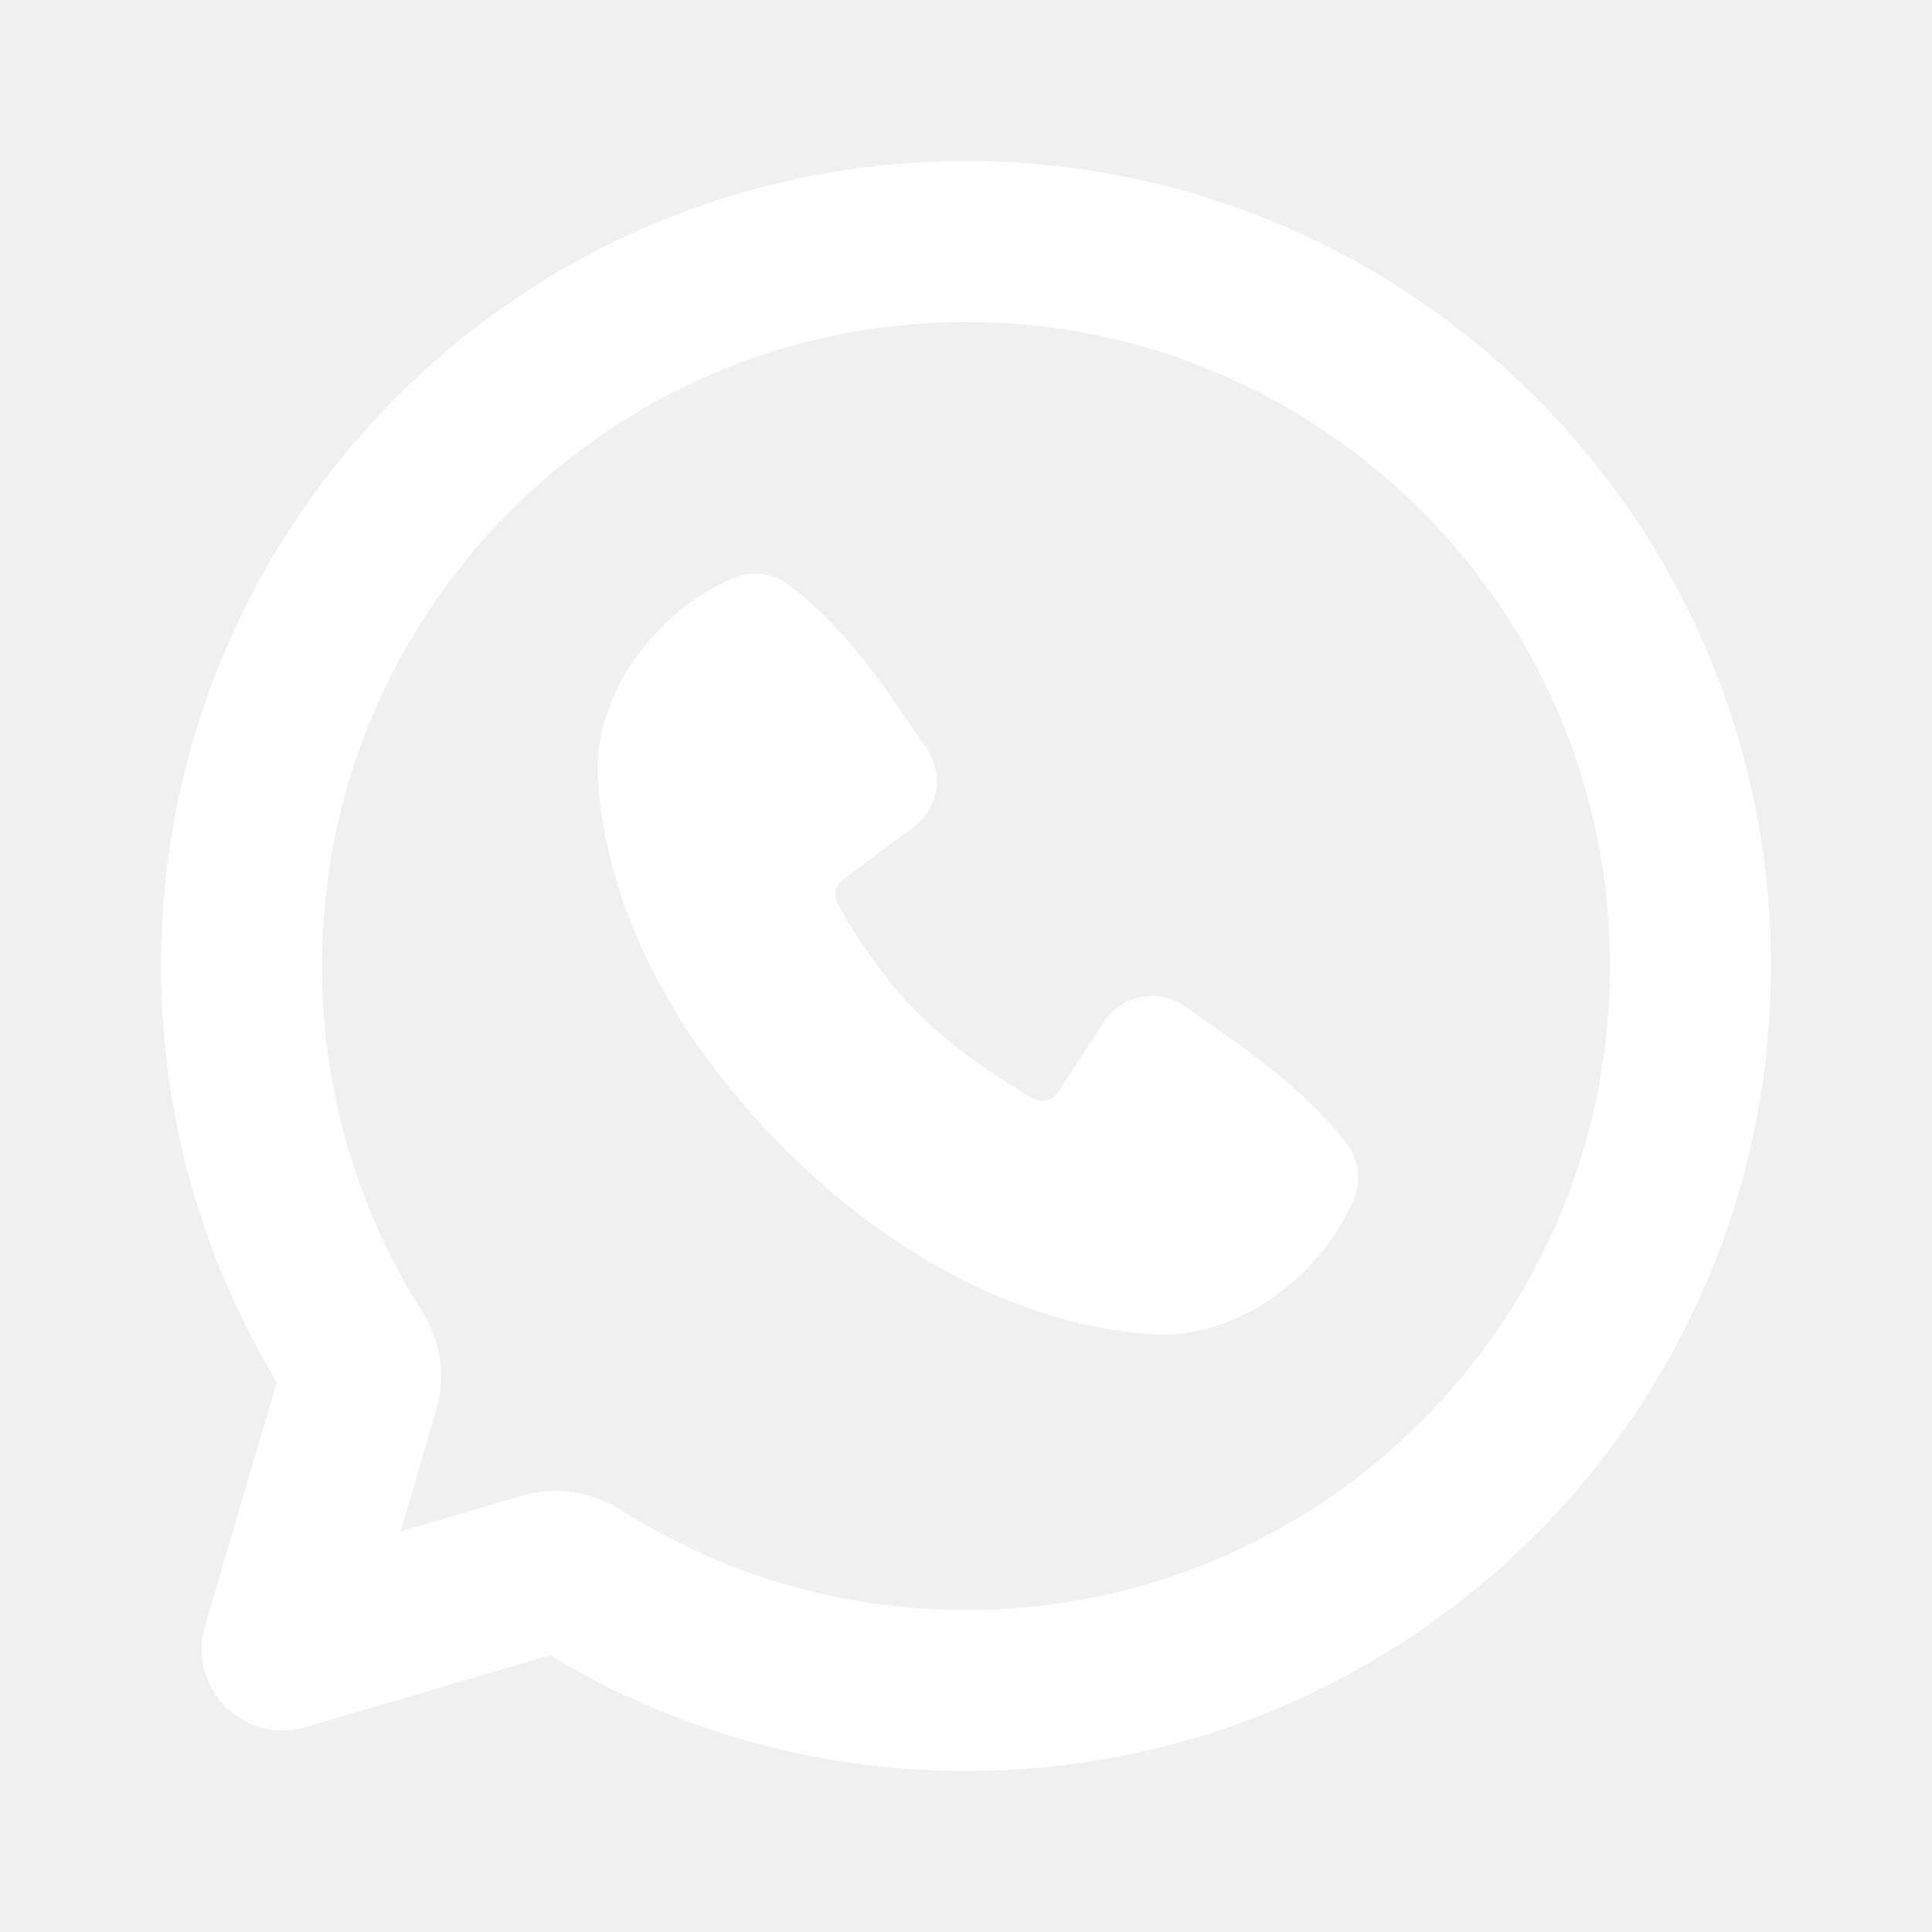
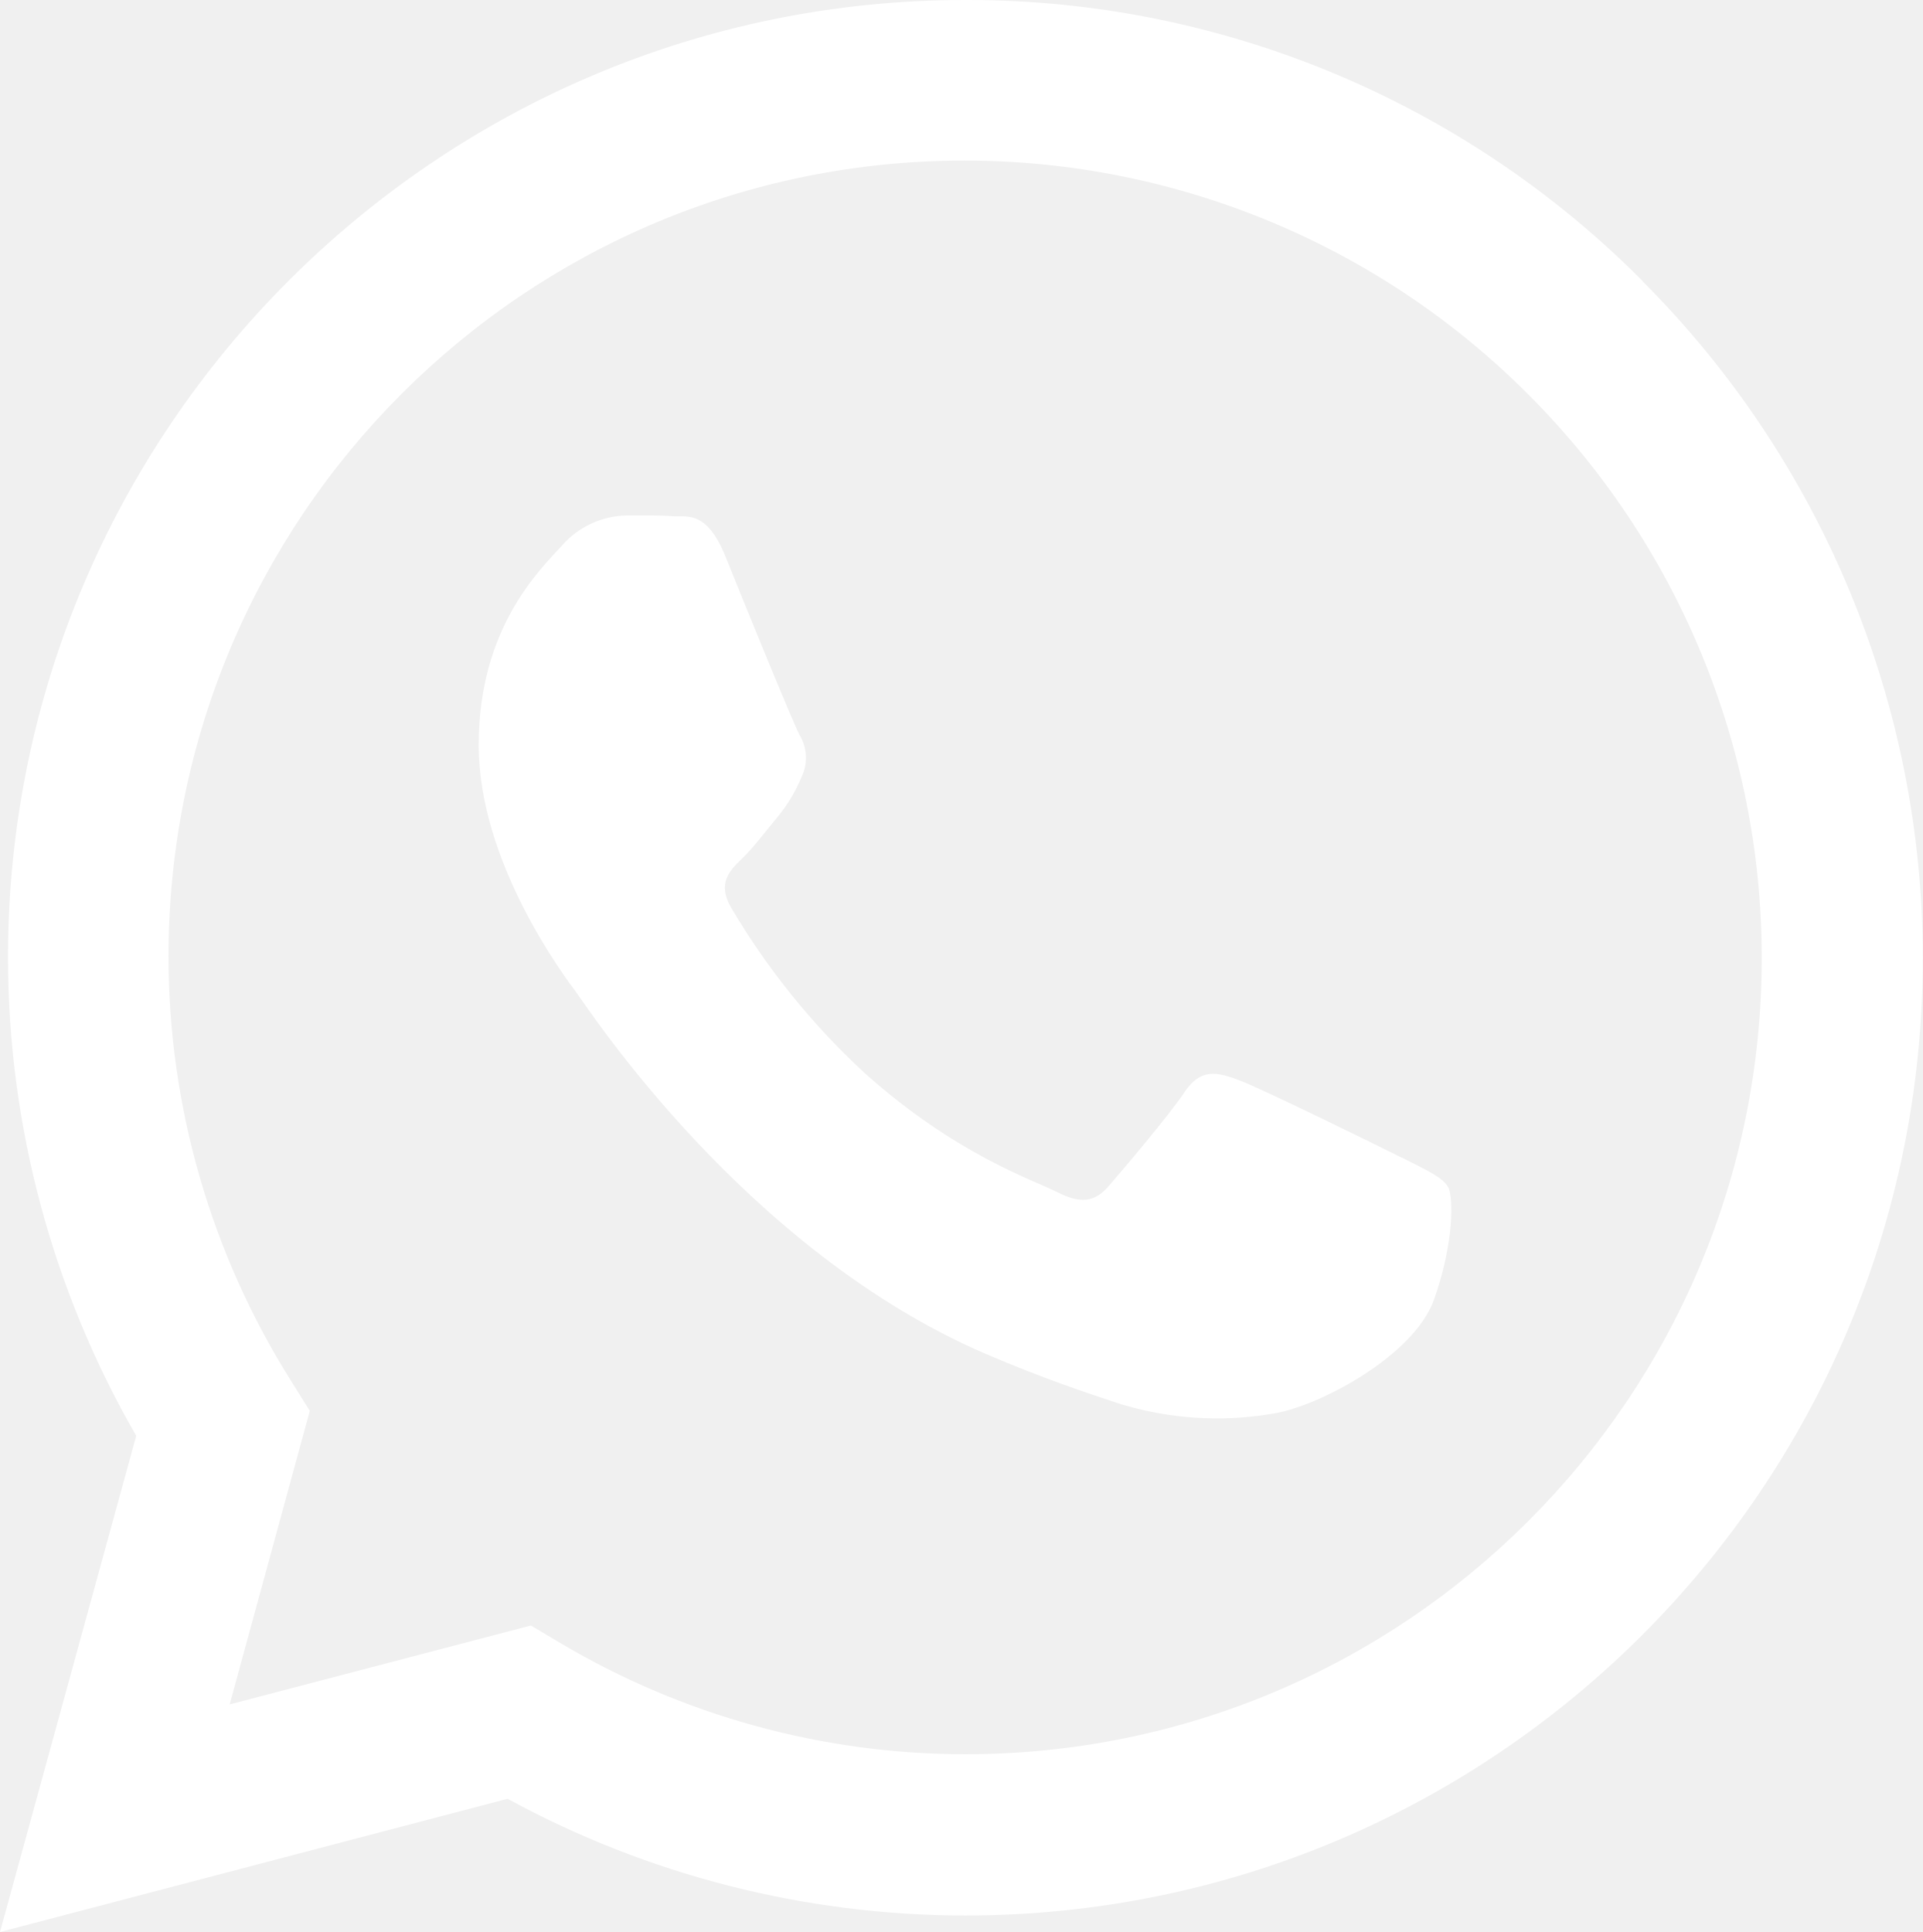
- <svg xmlns="http://www.w3.org/2000/svg" width="800px" height="800px" viewBox="0 0 24 24" version="1.1" fill="#ffffff">
-   <g id="SVGRepo_bgCarrier" stroke-width="0" />
-   <g id="SVGRepo_tracerCarrier" stroke-linecap="round" stroke-linejoin="round" />
-   <g id="SVGRepo_iconCarrier">
-     <g id="页面-1" stroke="none" stroke-width="1" fill="none" fill-rule="evenodd">
-       <g id="Brand" transform="translate(-864, -0)" fill-rule="nonzero">
-         <g id="whatsapp_line" transform="translate(864, 0)">
-           <path d="M24,0 L24,24 L0,24 L0,0 L24,0 Z M12.593,23.258 L12.582,23.26 L12.511,23.295 L12.492,23.299 L12.492,23.299 L12.477,23.295 L12.406,23.26 C12.396,23.256 12.387,23.259 12.382,23.265 L12.378,23.276 L12.361,23.703 L12.366,23.723 L12.377,23.736 L12.48,23.81 L12.495,23.814 L12.495,23.814 L12.507,23.81 L12.611,23.736 L12.623,23.72 L12.623,23.72 L12.627,23.703 L12.61,23.276 C12.608,23.266 12.601,23.259 12.593,23.258 L12.593,23.258 Z M12.858,23.145 L12.845,23.147 L12.66,23.24 L12.65,23.25 L12.65,23.25 L12.647,23.261 L12.665,23.691 L12.67,23.703 L12.67,23.703 L12.678,23.71 L12.879,23.803 C12.891,23.807 12.902,23.803 12.908,23.795 L12.912,23.781 L12.878,23.167 C12.875,23.155 12.867,23.147 12.858,23.145 L12.858,23.145 Z M12.143,23.147 C12.133,23.142 12.122,23.145 12.116,23.153 L12.11,23.167 L12.076,23.781 C12.075,23.793 12.083,23.802 12.093,23.805 L12.108,23.803 L12.309,23.71 L12.319,23.702 L12.319,23.702 L12.323,23.691 L12.34,23.261 L12.337,23.249 L12.337,23.249 L12.328,23.24 L12.143,23.147 Z" id="MingCute" fill-rule="nonzero"> </path>
-           <path d="M12,2 C17.523,2 22,6.477 22,12 C22,17.523 17.523,22 12,22 C10.236,22 8.577,21.543 7.137,20.74 L6.832,20.562 L3.8,21.454 C3.069,21.669 2.388,21.033 2.52,20.309 L2.546,20.2 L3.438,17.168 C2.525,15.659 2,13.89 2,12 C2,6.477 6.477,2 12,2 Z M12,4 C7.582,4 4,7.582 4,12 C4,13.577 4.455,15.044 5.241,16.282 C5.439,16.594 5.524,16.978 5.457,17.359 L5.418,17.522 L4.977,19.023 L6.478,18.582 C6.911,18.454 7.361,18.532 7.718,18.759 C8.956,19.545 10.423,20 12,20 C16.418,20 20,16.418 20,12 C20,7.582 16.418,4 12,4 Z M9.102,7.184 C9.317,7.092 9.579,7.109 9.786,7.259 C10.29,7.627 10.69,8.121 11.034,8.603 L11.361,9.077 C11.413,9.154 11.464,9.229 11.514,9.302 C11.696,9.569 11.675,9.924 11.468,10.166 L11.393,10.242 L10.469,10.928 C10.378,10.996 10.347,11.12 10.402,11.22 C10.611,11.6 10.983,12.166 11.409,12.592 C11.836,13.018 12.428,13.414 12.835,13.647 C12.923,13.697 13.029,13.681 13.101,13.616 L13.139,13.571 L13.74,12.655 C13.97,12.349 14.401,12.282 14.713,12.498 L15.256,12.877 C15.796,13.262 16.315,13.676 16.726,14.201 C16.887,14.409 16.911,14.679 16.815,14.904 C16.419,15.828 15.416,16.615 14.374,16.577 L14.215,16.568 L14.215,16.568 L14.024,16.549 C13.989,16.545 13.953,16.54 13.916,16.535 L13.678,16.495 C12.754,16.321 11.273,15.797 9.738,14.263 C8.204,12.728 7.68,11.247 7.506,10.323 L7.466,10.085 L7.466,10.085 L7.441,9.877 L7.441,9.877 L7.428,9.702 C7.426,9.675 7.425,9.65 7.424,9.627 C7.386,8.583 8.177,7.58 9.102,7.184 Z" id="形状" fill="#ffffff"> </path>
-         </g>
-       </g>
-     </g>
-   </g>
+ <svg xmlns="http://www.w3.org/2000/svg" shape-rendering="geometricPrecision" text-rendering="geometricPrecision" image-rendering="optimizeQuality" fill-rule="evenodd" clip-rule="evenodd" viewBox="0 0 509 511.514">
+   <path fill="#fff" d="M434.762 74.334C387.553 26.81 323.245 0 256.236 0h-.768C115.795.001 2.121 113.696 2.121 253.456l.001.015a253.516 253.516 0 0033.942 126.671L0 511.514l134.373-35.269a253.416 253.416 0 00121.052 30.9h.003.053C395.472 507.145 509 393.616 509 253.626c0-67.225-26.742-131.727-74.252-179.237l.014-.055zM255.555 464.453c-37.753 0-74.861-10.22-107.293-29.479l-7.72-4.602-79.741 20.889 21.207-77.726-4.984-7.975c-21.147-33.606-32.415-72.584-32.415-112.308 0-116.371 94.372-210.743 210.741-210.743 56.011 0 109.758 22.307 149.277 61.98a210.93 210.93 0 0161.744 149.095c0 116.44-94.403 210.869-210.844 210.869h.028zm115.583-157.914c-6.363-3.202-37.474-18.472-43.243-20.593-5.769-2.121-10.01-3.202-14.315 3.203-4.305 6.404-16.373 20.593-20.063 24.855-3.69 4.263-7.401 4.815-13.679 1.612-6.278-3.202-26.786-9.883-50.899-31.472a192.748 192.748 0 01-35.411-43.867c-3.712-6.363-.404-9.777 2.82-12.873 3.224-3.096 6.363-7.381 9.48-11.092a41.58 41.58 0 006.357-10.597 11.678 11.678 0 00-.508-11.09c-1.718-3.18-14.444-34.357-19.534-47.06-5.09-12.703-10.37-10.603-14.272-10.901-3.902-.297-7.911-.19-12.089-.19a23.322 23.322 0 00-16.964 7.911c-5.707 6.298-22.1 21.673-22.1 52.849s22.671 61.249 25.852 65.532c3.182 4.284 44.663 68.227 108.288 95.649 15.099 6.489 26.891 10.392 36.053 13.403a87.504 87.504 0 0025.216 3.718c4.905 0 9.82-.416 14.65-1.237 12.174-1.782 37.453-15.291 42.776-30.073s5.303-27.57 3.711-30.093c-1.591-2.524-5.704-4.369-12.088-7.615l-.038.021z" />
</svg>
